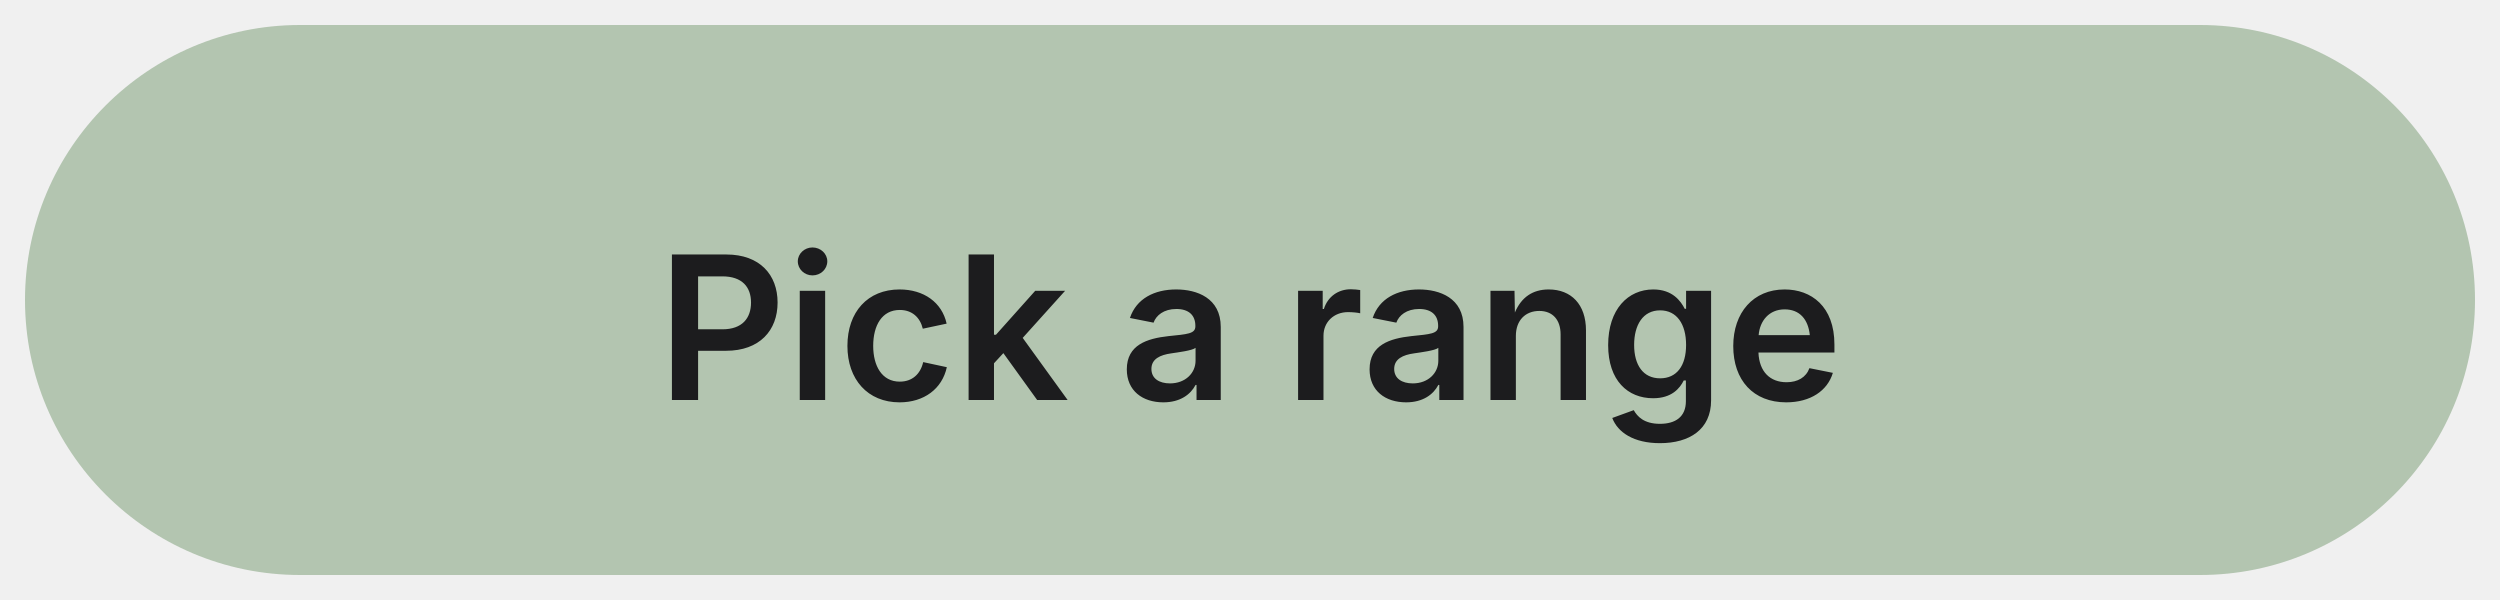
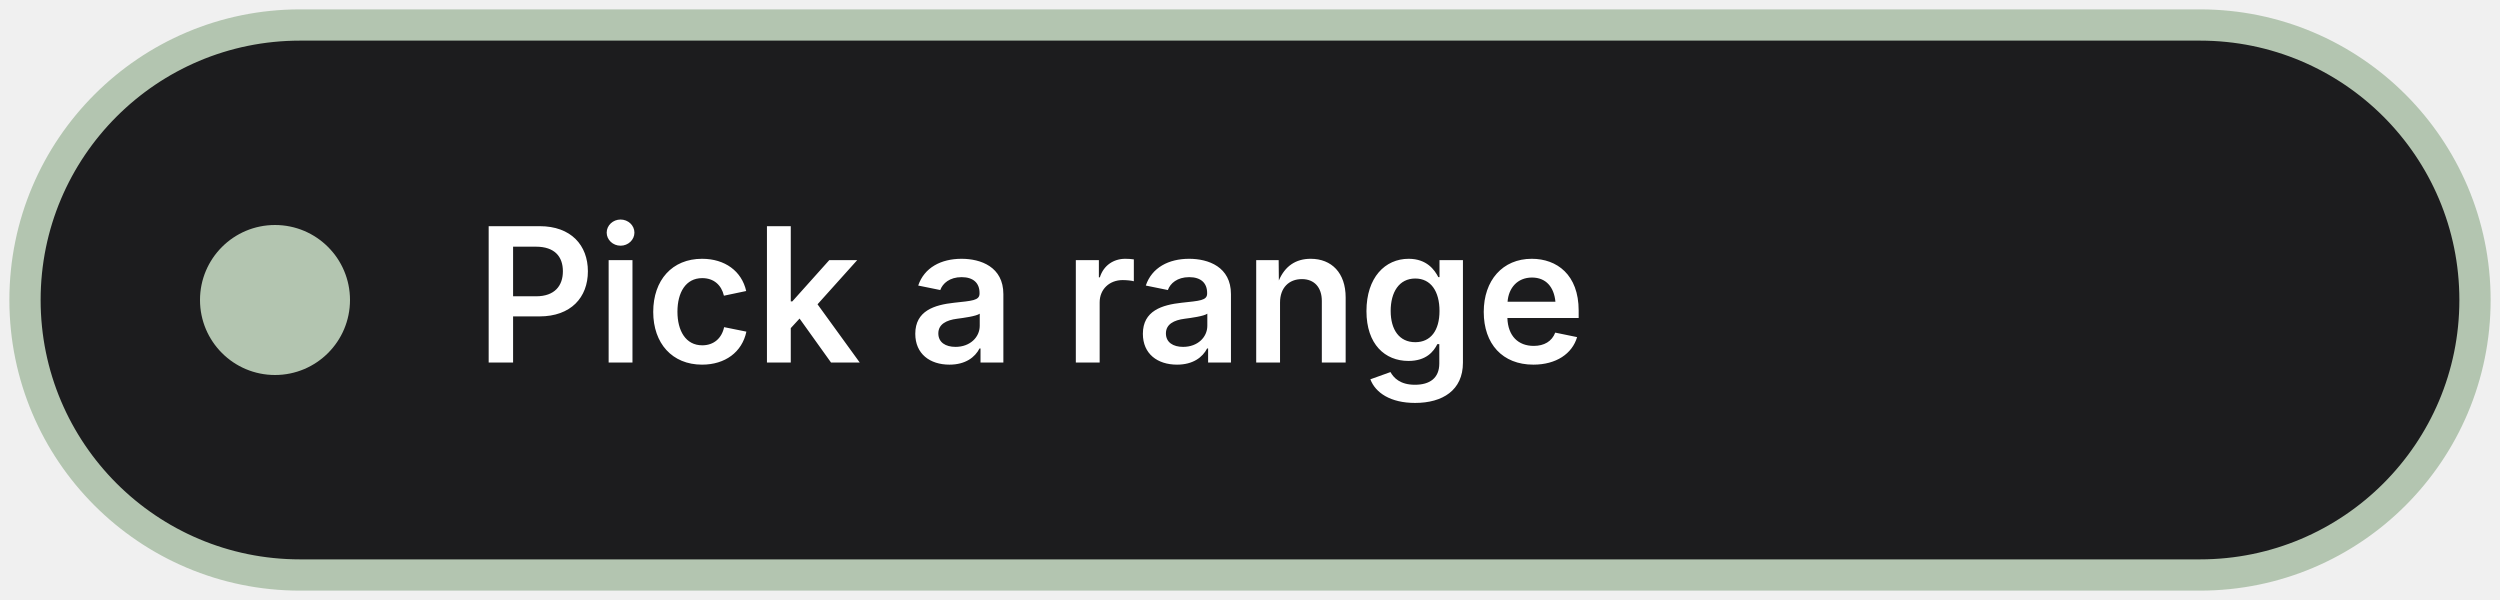
- <svg xmlns="http://www.w3.org/2000/svg" viewBox="0 0 200 48" role="img" aria-labelledby="svg-featurebadge-5f8c74-title svg-featurebadge-5f8c74-desc">
-   <rect x="2" y="2" width="196" height="44" rx="22" ry="22" fill="#B3C5B0" aria-hidden="true" />
-   <text x="100" y="32" text-anchor="middle" font-family="-apple-system, BlinkMacSystemFont, 'Segoe UI', sans-serif" font-size="16" font-weight="600" fill="#1C1C1E">Pick a range</text>
+ <svg xmlns="http://www.w3.org/2000/svg" viewBox="0 0 200 48" role="img" aria-labelledby="svg-featurebadge-f0a950-title svg-featurebadge-f0a950-desc">
+   <rect x="2" y="2" width="196" height="44" rx="22" ry="22" fill="#1C1C1E" stroke="#B3C5B0" stroke-width="2.5" aria-hidden="true" />
+   <circle cx="22" cy="24" r="6" fill="#B3C5B0" aria-hidden="true" />
+   <text x="38" y="29" font-family="-apple-system,BlinkMacSystemFont,'Segoe UI',sans-serif" font-size="15" font-weight="600" fill="#FFFFFF">
+     <tspan x="38">Pick a range</tspan>
+   </text>
</svg>
